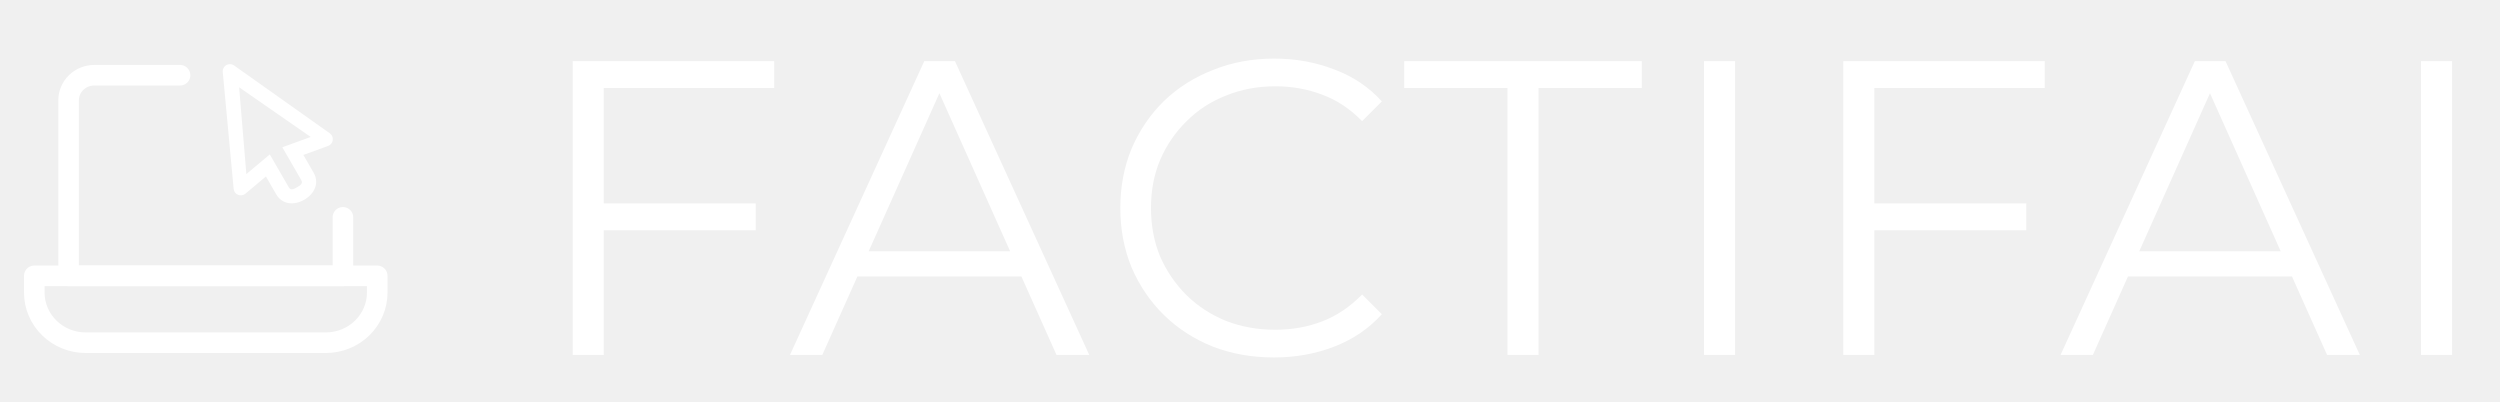
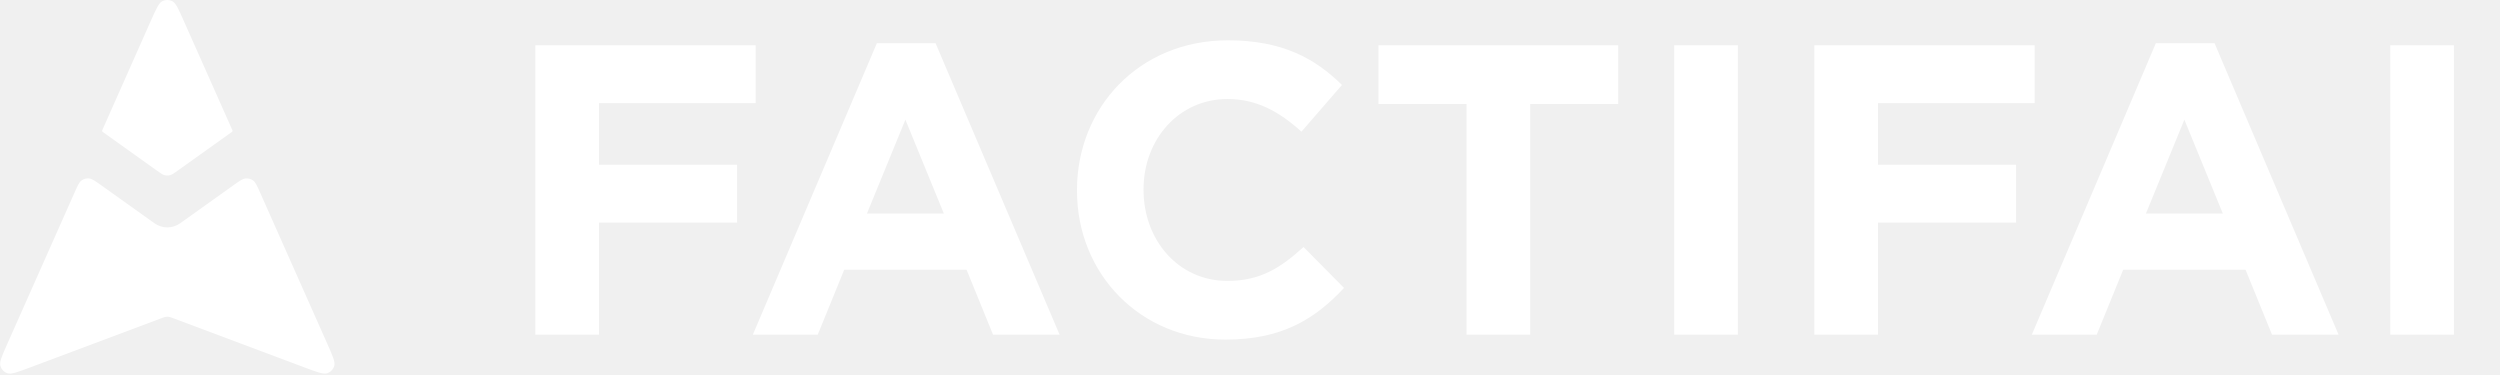
- <svg xmlns="http://www.w3.org/2000/svg" width="243" height="39" viewBox="0 0 243 39" fill="none">
-   <path d="M55.667 34.5V5.94H75.251V8.551H58.686V34.5H55.667ZM58.36 22.382V19.771H73.456V22.382H58.36ZM76.785 34.5L89.841 5.94H92.82L105.876 34.5H102.693L90.698 7.694H91.922L79.927 34.5H76.785ZM81.926 26.87L82.824 24.422H99.429L100.327 26.87H81.926ZM123.829 34.745C121.68 34.745 119.695 34.391 117.872 33.684C116.05 32.95 114.472 31.93 113.139 30.624C111.807 29.318 110.759 27.782 109.998 26.014C109.263 24.246 108.896 22.314 108.896 20.22C108.896 18.126 109.263 16.194 109.998 14.426C110.759 12.658 111.807 11.122 113.139 9.816C114.499 8.51 116.091 7.504 117.913 6.797C119.735 6.062 121.721 5.695 123.87 5.695C125.937 5.695 127.882 6.049 129.704 6.756C131.527 7.436 133.063 8.47 134.315 9.857L132.397 11.774C131.227 10.578 129.935 9.721 128.521 9.204C127.107 8.66 125.583 8.388 123.951 8.388C122.238 8.388 120.647 8.687 119.178 9.286C117.709 9.857 116.431 10.686 115.343 11.774C114.255 12.835 113.398 14.086 112.772 15.528C112.174 16.942 111.875 18.506 111.875 20.22C111.875 21.934 112.174 23.511 112.772 24.953C113.398 26.367 114.255 27.618 115.343 28.706C116.431 29.767 117.709 30.597 119.178 31.195C120.647 31.766 122.238 32.052 123.951 32.052C125.583 32.052 127.107 31.78 128.521 31.236C129.935 30.692 131.227 29.822 132.397 28.625L134.315 30.542C133.063 31.93 131.527 32.977 129.704 33.684C127.882 34.391 125.923 34.745 123.829 34.745ZM146.527 34.5V8.551H136.491V5.94H159.583V8.551H149.547V34.5H146.527ZM165.631 34.5V5.94H168.65V34.5H165.631ZM179.166 34.5V5.94H198.75V8.551H182.186V34.5H179.166ZM181.859 22.382V19.771H196.955V22.382H181.859ZM200.285 34.5L213.341 5.94H216.319L229.375 34.5H226.193L214.198 7.694H215.422L203.427 34.5H200.285ZM205.426 26.87L206.323 24.422H222.929L223.827 26.87H205.426ZM235.324 34.5V5.94H238.343V34.5H235.324Z" fill="white" />
-   <path d="M17.5 7.312H9.167C8.504 7.312 7.868 7.569 7.399 8.026C6.93 8.484 6.667 9.104 6.667 9.75V26.812H33.333V21.125" stroke="white" stroke-width="2" stroke-linecap="round" stroke-linejoin="round" />
-   <path d="M3.333 26.812H36.667V28.438C36.667 29.73 36.14 30.97 35.202 31.885C34.264 32.799 32.993 33.312 31.667 33.312H8.333C7.007 33.312 5.735 32.799 4.798 31.885C3.86 30.97 3.333 29.73 3.333 28.438V26.812Z" stroke="white" stroke-width="2" stroke-linejoin="round" />
-   <path d="M22.001 6.328C21.881 6.397 21.785 6.499 21.723 6.622C21.661 6.745 21.637 6.884 21.654 7.021L22.712 18.373C22.779 18.924 23.431 19.181 23.857 18.824L25.847 17.154L26.848 18.888C27.423 19.884 28.579 19.989 29.576 19.414C30.573 18.838 31.061 17.785 30.485 16.788L29.488 15.06L31.89 14.185C32.412 13.995 32.516 13.303 32.072 12.969L22.77 6.376C22.66 6.294 22.529 6.246 22.392 6.237C22.256 6.229 22.12 6.26 22.001 6.328ZM23.244 8.486L30.2 13.311L27.44 14.315L27.453 14.335L29.273 17.488C29.473 17.834 29.223 18.001 28.876 18.201C28.53 18.401 28.26 18.534 28.06 18.188L26.24 15.035L26.226 15.008L23.945 16.922L23.244 8.486Z" fill="white" />
+ <svg xmlns="http://www.w3.org/2000/svg" width="127" height="19" viewBox="0 0 127 19" fill="none">
+   <path fill-rule="evenodd" clip-rule="evenodd" d="M5.136 9.407C4.828 9.188 4.675 9.078 4.522 9.064C4.388 9.052 4.254 9.088 4.145 9.166C4.021 9.256 3.944 9.429 3.791 9.774L0.372 17.466C0.098 18.082 -0.039 18.39 0.02 18.588C0.045 18.673 0.089 18.751 0.15 18.816C0.21 18.88 0.285 18.93 0.368 18.96C0.563 19.029 0.879 18.91 1.51 18.674L8.184 16.171C8.301 16.127 8.359 16.105 8.42 16.096C8.473 16.089 8.528 16.089 8.581 16.096C8.641 16.105 8.699 16.127 8.816 16.171L15.49 18.674C16.121 18.91 16.437 19.029 16.631 18.959C16.715 18.928 16.79 18.879 16.85 18.815C16.911 18.751 16.955 18.673 16.98 18.588C17.039 18.39 16.901 18.082 16.628 17.466L13.209 9.774C13.056 9.429 12.98 9.256 12.855 9.166C12.745 9.089 12.612 9.053 12.478 9.065C12.325 9.078 12.172 9.188 11.864 9.407L9.154 11.342C8.963 11.478 8.734 11.552 8.5 11.552C8.266 11.552 8.037 11.478 7.846 11.342L5.136 9.407ZM5.194 6.617C5.187 6.631 5.186 6.647 5.19 6.662C5.194 6.677 5.204 6.69 5.216 6.699L7.977 8.671C8.165 8.806 8.259 8.874 8.362 8.899C8.452 8.922 8.548 8.922 8.638 8.899C8.741 8.873 8.835 8.806 9.023 8.671L11.784 6.699C11.797 6.69 11.806 6.677 11.81 6.662C11.814 6.647 11.813 6.63 11.806 6.616L9.321 1.028C9.06 0.442 8.931 0.148 8.749 0.058C8.671 0.02 8.586 0 8.499 0C8.412 0 8.327 0.02 8.249 0.058C8.067 0.148 7.938 0.441 7.675 1.028L5.194 6.617Z" fill="white" />
+   <path d="M27.195 17V2.3H38.388V5.24H30.429V8.369H37.443V11.309H30.429V17H27.195ZM38.245 17L44.545 2.195H47.527L53.827 17H50.446L49.102 13.703H42.886L41.542 17H38.245ZM44.041 10.847H47.947L45.994 6.08L44.041 10.847ZM62.25 17.252C57.924 17.252 54.711 13.913 54.711 9.692V9.65C54.711 5.471 57.861 2.048 62.376 2.048C65.148 2.048 66.807 2.972 68.172 4.316L66.114 6.689C64.98 5.66 63.825 5.03 62.355 5.03C59.877 5.03 58.092 7.088 58.092 9.608V9.65C58.092 12.17 59.835 14.27 62.355 14.27C64.035 14.27 65.064 13.598 66.219 12.548L68.277 14.627C66.765 16.244 65.085 17.252 62.25 17.252ZM74.499 17V5.282H70.026V2.3H82.206V5.282H77.733V17H74.499ZM85.05 17V2.3H88.284V17H85.05ZM92.168 17V2.3H103.361V5.24H95.402V8.369H102.416V11.309H95.402V17H92.168ZM103.217 17L109.517 2.195H112.499L118.799 17H115.418L114.074 13.703H107.858L106.514 17H103.217ZM109.013 10.847H112.919L110.966 6.08L109.013 10.847ZM121.425 17V2.3H124.659V17H121.425Z" fill="white" />
</svg>
